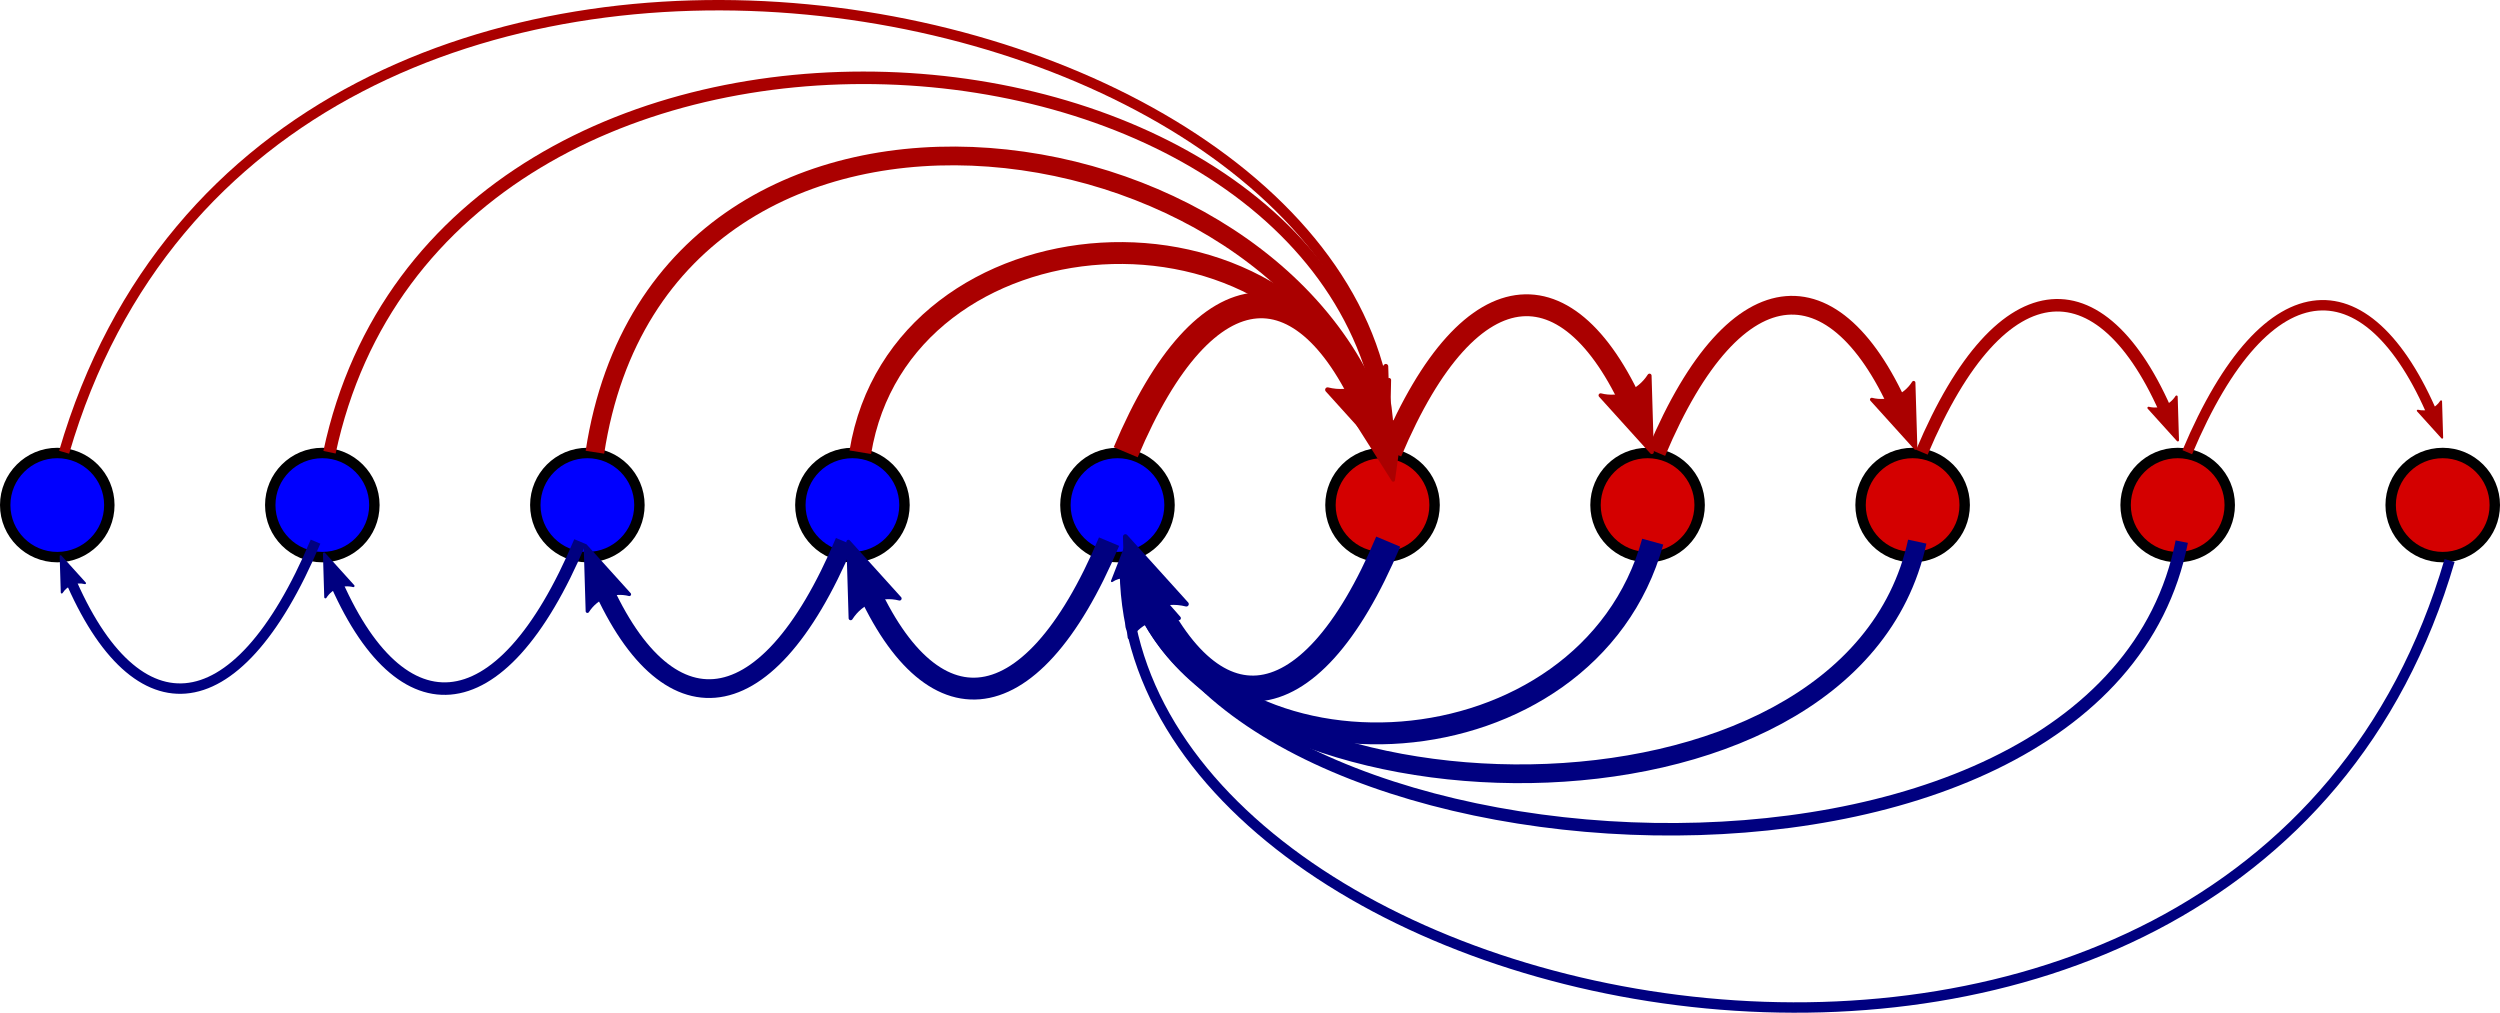
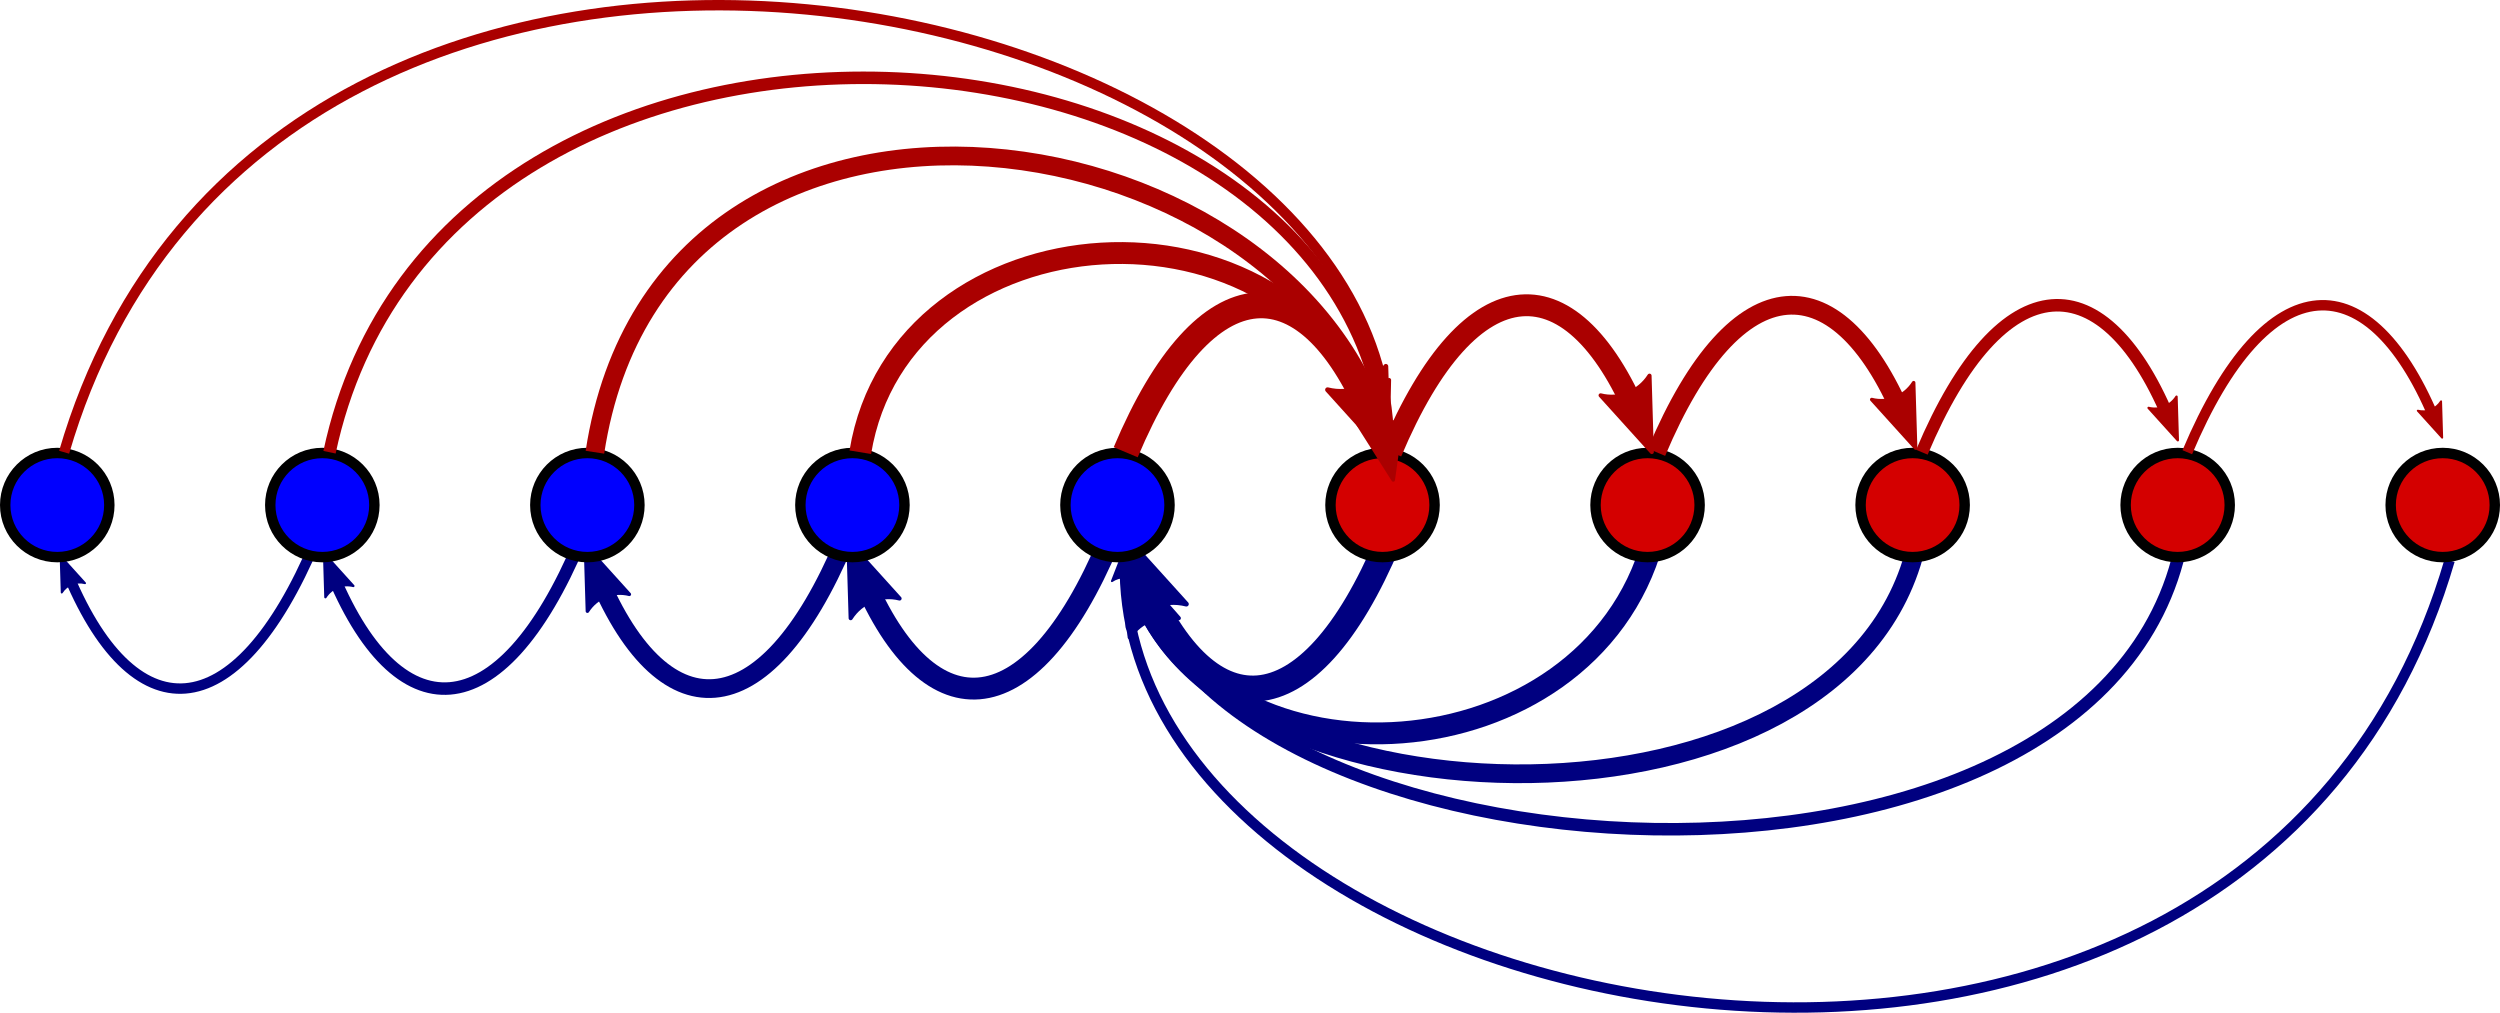
<svg xmlns="http://www.w3.org/2000/svg" width="240.091" height="97.26" id="svg2" version="1.1">
  <defs id="defs4">
    <marker style="overflow:visible" id="Arrow2Send" refX="0" refY="0" orient="auto">
      <path transform="matrix(-0.3,0,0,-0.3,0.69,0)" d="M 8.719,4.034 -2.207,0.016 8.719,-4.002 c -1.745,2.372 -1.735,5.617 -6e-7,8.035 z" style="font-size:12px;fill-rule:evenodd;stroke-width:0.625;stroke-linejoin:round" id="path4544" />
    </marker>
    <marker style="overflow:visible" id="Arrow2Sstart" refX="0" refY="0" orient="auto">
      <path transform="matrix(0.3,0,0,0.3,-0.69,0)" d="M 8.719,4.034 -2.207,0.016 8.719,-4.002 c -1.745,2.372 -1.735,5.617 -6e-7,8.035 z" style="font-size:12px;fill-rule:evenodd;stroke-width:0.625;stroke-linejoin:round" id="path4541" />
    </marker>
    <marker style="overflow:visible" id="Arrow2Send-4" refX="0" refY="0" orient="auto">
      <path transform="matrix(-0.3,0,0,-0.3,0.69,0)" d="M 8.719,4.034 -2.207,0.016 8.719,-4.002 c -1.745,2.372 -1.735,5.617 -6e-7,8.035 z" style="font-size:12px;fill-rule:evenodd;stroke-width:0.625;stroke-linejoin:round" id="path4544-5" />
    </marker>
    <marker style="overflow:visible" id="Arrow2Send-3" refX="0" refY="0" orient="auto">
      <path transform="matrix(-0.3,0,0,-0.3,0.69,0)" d="M 8.719,4.034 -2.207,0.016 8.719,-4.002 c -1.745,2.372 -1.735,5.617 -6e-7,8.035 z" style="font-size:12px;fill-rule:evenodd;stroke-width:0.625;stroke-linejoin:round" id="path4544-52" />
    </marker>
    <marker style="overflow:visible" id="Arrow2Send-9" refX="0" refY="0" orient="auto">
      <path transform="matrix(-0.3,0,0,-0.3,0.69,0)" d="M 8.719,4.034 -2.207,0.016 8.719,-4.002 c -1.745,2.372 -1.735,5.617 -6e-7,8.035 z" style="font-size:12px;fill-rule:evenodd;stroke-width:0.625;stroke-linejoin:round" id="path4544-4" />
    </marker>
    <marker style="overflow:visible" id="Arrow2Send-0" refX="0" refY="0" orient="auto">
      <path transform="matrix(-0.3,0,0,-0.3,0.69,0)" d="M 8.719,4.034 -2.207,0.016 8.719,-4.002 c -1.745,2.372 -1.735,5.617 -6e-7,8.035 z" style="font-size:12px;fill-rule:evenodd;stroke-width:0.625;stroke-linejoin:round" id="path4544-59" />
    </marker>
    <marker style="overflow:visible" id="Arrow2Send-6" refX="0" refY="0" orient="auto">
      <path transform="matrix(-0.3,0,0,-0.3,0.69,0)" d="M 8.719,4.034 -2.207,0.016 8.719,-4.002 c -1.745,2.372 -1.735,5.617 -6e-7,8.035 z" style="font-size:12px;fill-rule:evenodd;stroke-width:0.625;stroke-linejoin:round" id="path4544-594" />
    </marker>
    <marker style="overflow:visible" id="Arrow2Send-43" refX="0" refY="0" orient="auto">
      <path transform="matrix(-0.3,0,0,-0.3,0.69,0)" d="M 8.719,4.034 -2.207,0.016 8.719,-4.002 c -1.745,2.372 -1.735,5.617 -6e-7,8.035 z" style="font-size:12px;fill-rule:evenodd;stroke-width:0.625;stroke-linejoin:round" id="path4544-54" />
    </marker>
    <marker style="overflow:visible" id="Arrow2Send-41" refX="0" refY="0" orient="auto">
      <path transform="matrix(-0.3,0,0,-0.3,0.69,0)" d="M 8.719,4.034 -2.207,0.016 8.719,-4.002 c -1.745,2.372 -1.735,5.617 -6e-7,8.035 z" style="font-size:12px;fill-rule:evenodd;stroke-width:0.625;stroke-linejoin:round" id="path4544-6" />
    </marker>
    <marker style="overflow:visible" id="Arrow2Send-1" refX="0" refY="0" orient="auto">
      <path transform="matrix(-0.3,0,0,-0.3,0.69,0)" d="M 8.719,4.034 -2.207,0.016 8.719,-4.002 c -1.745,2.372 -1.735,5.617 -6e-7,8.035 z" style="font-size:12px;fill-rule:evenodd;stroke-width:0.625;stroke-linejoin:round" id="path4544-58" />
    </marker>
    <marker style="overflow:visible" id="Arrow2Send-01" refX="0" refY="0" orient="auto">
      <path transform="matrix(-0.3,0,0,-0.3,0.69,0)" d="M 8.719,4.034 -2.207,0.016 8.719,-4.002 c -1.745,2.372 -1.735,5.617 -6e-7,8.035 z" style="font-size:12px;fill-rule:evenodd;stroke-width:0.625;stroke-linejoin:round" id="path4544-40" />
    </marker>
    <marker style="overflow:visible" id="Arrow2Send-91" refX="0" refY="0" orient="auto">
      <path transform="matrix(-0.3,0,0,-0.3,0.69,0)" d="M 8.719,4.034 -2.207,0.016 8.719,-4.002 c -1.745,2.372 -1.735,5.617 -6e-7,8.035 z" style="font-size:12px;fill-rule:evenodd;stroke-width:0.625;stroke-linejoin:round" id="path4544-7" />
    </marker>
    <marker style="overflow:visible" id="Arrow2Send-96" refX="0" refY="0" orient="auto">
      <path transform="matrix(-0.3,0,0,-0.3,0.69,0)" d="M 8.719,4.034 -2.207,0.016 8.719,-4.002 c -1.745,2.372 -1.735,5.617 -6e-7,8.035 z" style="font-size:12px;fill-rule:evenodd;stroke-width:0.625;stroke-linejoin:round" id="path4544-8" />
    </marker>
    <marker style="overflow:visible" id="Arrow2Send-30" refX="0" refY="0" orient="auto">
      <path transform="matrix(-0.3,0,0,-0.3,0.69,0)" d="M 8.719,4.034 -2.207,0.016 8.719,-4.002 c -1.745,2.372 -1.735,5.617 -6e-7,8.035 z" style="font-size:12px;fill-rule:evenodd;stroke-width:0.625;stroke-linejoin:round" id="path4544-2" />
    </marker>
    <marker style="overflow:visible" id="Arrow2Send-92" refX="0" refY="0" orient="auto">
      <path transform="matrix(-0.3,0,0,-0.3,0.69,0)" d="M 8.719,4.034 -2.207,0.016 8.719,-4.002 c -1.745,2.372 -1.735,5.617 -6e-7,8.035 z" style="font-size:12px;fill-rule:evenodd;stroke-width:0.625;stroke-linejoin:round" id="path4544-24" />
    </marker>
    <marker style="overflow:visible" id="Arrow2Send-8" refX="0" refY="0" orient="auto">
      <path transform="matrix(-0.3,0,0,-0.3,0.69,0)" d="M 8.719,4.034 -2.207,0.016 8.719,-4.002 c -1.745,2.372 -1.735,5.617 -6e-7,8.035 z" style="font-size:12px;fill-rule:evenodd;stroke-width:0.625;stroke-linejoin:round" id="path4544-72" />
    </marker>
    <marker style="overflow:visible" id="Arrow2Send-34" refX="0" refY="0" orient="auto">
      <path transform="matrix(-0.3,0,0,-0.3,0.69,0)" d="M 8.719,4.034 -2.207,0.016 8.719,-4.002 c -1.745,2.372 -1.735,5.617 -6e-7,8.035 z" style="font-size:12px;fill-rule:evenodd;stroke-width:0.625;stroke-linejoin:round" id="path4544-3" />
    </marker>
    <marker style="overflow:visible" id="Arrow2Send-32" refX="0" refY="0" orient="auto">
      <path transform="matrix(-0.3,0,0,-0.3,0.69,0)" d="M 8.719,4.034 -2.207,0.016 8.719,-4.002 c -1.745,2.372 -1.735,5.617 -6e-7,8.035 z" style="font-size:12px;fill-rule:evenodd;stroke-width:0.625;stroke-linejoin:round" id="path4544-76" />
    </marker>
    <marker style="overflow:visible" id="Arrow2Send-36" refX="0" refY="0" orient="auto">
      <path transform="matrix(-0.3,0,0,-0.3,0.69,0)" d="M 8.719,4.034 -2.207,0.016 8.719,-4.002 c -1.745,2.372 -1.735,5.617 -6e-7,8.035 z" style="font-size:12px;fill-rule:evenodd;stroke-width:0.625;stroke-linejoin:round" id="path4544-9" />
    </marker>
    <marker style="overflow:visible" id="Arrow2Send-33" refX="0" refY="0" orient="auto">
      <path transform="matrix(-0.3,0,0,-0.3,0.69,0)" d="M 8.719,4.034 -2.207,0.016 8.719,-4.002 c -1.745,2.372 -1.735,5.617 -6e-7,8.035 z" style="font-size:12px;fill-rule:evenodd;stroke-width:0.625;stroke-linejoin:round" id="path4544-0" />
    </marker>
    <marker style="overflow:visible" id="Arrow2SendL" refX="0" refY="0" orient="auto">
      <path transform="matrix(-0.3,0,0,-0.3,0.69,0)" d="M 8.719,4.034 -2.207,0.016 8.719,-4.002 c -1.745,2.372 -1.735,5.617 -6e-7,8.035 z" style="font-size:12px;fill:#000080;fill-rule:evenodd;stroke:#000080;stroke-width:0.625;stroke-linejoin:round" id="path3097" />
    </marker>
    <marker style="overflow:visible" id="Arrow2SendV" refX="0" refY="0" orient="auto">
      <path transform="matrix(-0.3,0,0,-0.3,0.69,0)" d="M 8.719,4.034 -2.207,0.016 8.719,-4.002 c -1.745,2.372 -1.735,5.617 -6e-7,8.035 z" style="font-size:12px;fill:#000080;fill-rule:evenodd;stroke:#000080;stroke-width:0.625;stroke-linejoin:round" id="path3100" />
    </marker>
    <marker style="overflow:visible" id="Arrow2Send8" refX="0" refY="0" orient="auto">
      <path transform="matrix(-0.3,0,0,-0.3,0.69,0)" d="M 8.719,4.034 -2.207,0.016 8.719,-4.002 c -1.745,2.372 -1.735,5.617 -6e-7,8.035 z" style="font-size:12px;fill:#000080;fill-rule:evenodd;stroke:#000080;stroke-width:0.625;stroke-linejoin:round" id="path3103" />
    </marker>
    <marker style="overflow:visible" id="Arrow2Sendr" refX="0" refY="0" orient="auto">
      <path transform="matrix(-0.3,0,0,-0.3,0.69,0)" d="M 8.719,4.034 -2.207,0.016 8.719,-4.002 c -1.745,2.372 -1.735,5.617 -6e-7,8.035 z" style="font-size:12px;fill:#000080;fill-rule:evenodd;stroke:#000080;stroke-width:0.625;stroke-linejoin:round" id="path3106" />
    </marker>
    <marker style="overflow:visible" id="Arrow2SendN" refX="0" refY="0" orient="auto">
      <path transform="matrix(-0.3,0,0,-0.3,0.69,0)" d="M 8.719,4.034 -2.207,0.016 8.719,-4.002 c -1.745,2.372 -1.735,5.617 -6e-7,8.035 z" style="font-size:12px;fill:#aa0000;fill-rule:evenodd;stroke:#aa0000;stroke-width:0.625;stroke-linejoin:round" id="path3109" />
    </marker>
    <marker style="overflow:visible" id="Arrow2Send2" refX="0" refY="0" orient="auto">
      <path transform="matrix(-0.3,0,0,-0.3,0.69,0)" d="M 8.719,4.034 -2.207,0.016 8.719,-4.002 c -1.745,2.372 -1.735,5.617 -6e-7,8.035 z" style="font-size:12px;fill:#aa0000;fill-rule:evenodd;stroke:#aa0000;stroke-width:0.625;stroke-linejoin:round" id="path3112" />
    </marker>
    <marker style="overflow:visible" id="Arrow2Send1" refX="0" refY="0" orient="auto">
      <path transform="matrix(-0.3,0,0,-0.3,0.69,0)" d="M 8.719,4.034 -2.207,0.016 8.719,-4.002 c -1.745,2.372 -1.735,5.617 -6e-7,8.035 z" style="font-size:12px;fill:#000080;fill-rule:evenodd;stroke:#000080;stroke-width:0.625;stroke-linejoin:round" id="path3115" />
    </marker>
    <marker style="overflow:visible" id="Arrow2Sendv" refX="0" refY="0" orient="auto">
      <path transform="matrix(-0.3,0,0,-0.3,0.69,0)" d="M 8.719,4.034 -2.207,0.016 8.719,-4.002 c -1.745,2.372 -1.735,5.617 -6e-7,8.035 z" style="font-size:12px;fill:#000080;fill-rule:evenodd;stroke:#000080;stroke-width:0.625;stroke-linejoin:round" id="path3118" />
    </marker>
    <marker style="overflow:visible" id="Arrow2SendT" refX="0" refY="0" orient="auto">
      <path transform="matrix(-0.3,0,0,-0.3,0.69,0)" d="M 8.719,4.034 -2.207,0.016 8.719,-4.002 c -1.745,2.372 -1.735,5.617 -6e-7,8.035 z" style="font-size:12px;fill:#aa0000;fill-rule:evenodd;stroke:#aa0000;stroke-width:0.625;stroke-linejoin:round" id="path3121" />
    </marker>
    <marker style="overflow:visible" id="Arrow2Sendrl" refX="0" refY="0" orient="auto">
      <path transform="matrix(-0.3,0,0,-0.3,0.69,0)" d="M 8.719,4.034 -2.207,0.016 8.719,-4.002 c -1.745,2.372 -1.735,5.617 -6e-7,8.035 z" style="font-size:12px;fill:#aa0000;fill-rule:evenodd;stroke:#aa0000;stroke-width:0.625;stroke-linejoin:round" id="path3124" />
    </marker>
    <marker style="overflow:visible" id="Arrow2SendrH" refX="0" refY="0" orient="auto">
      <path transform="matrix(-0.3,0,0,-0.3,0.69,0)" d="M 8.719,4.034 -2.207,0.016 8.719,-4.002 c -1.745,2.372 -1.735,5.617 -6e-7,8.035 z" style="font-size:12px;fill:#000080;fill-rule:evenodd;stroke:#000080;stroke-width:0.625;stroke-linejoin:round" id="path3127" />
    </marker>
    <marker style="overflow:visible" id="Arrow2SendH" refX="0" refY="0" orient="auto">
      <path transform="matrix(-0.3,0,0,-0.3,0.69,0)" d="M 8.719,4.034 -2.207,0.016 8.719,-4.002 c -1.745,2.372 -1.735,5.617 -6e-7,8.035 z" style="font-size:12px;fill:#aa0000;fill-rule:evenodd;stroke:#aa0000;stroke-width:0.625;stroke-linejoin:round" id="path3130" />
    </marker>
    <marker style="overflow:visible" id="Arrow2Sendy" refX="0" refY="0" orient="auto">
      <path transform="matrix(-0.3,0,0,-0.3,0.69,0)" d="M 8.719,4.034 -2.207,0.016 8.719,-4.002 c -1.745,2.372 -1.735,5.617 -6e-7,8.035 z" style="font-size:12px;fill:#000080;fill-rule:evenodd;stroke:#000080;stroke-width:0.625;stroke-linejoin:round" id="path3133" />
    </marker>
    <marker style="overflow:visible" id="Arrow2Send1V" refX="0" refY="0" orient="auto">
      <path transform="matrix(-0.3,0,0,-0.3,0.69,0)" d="M 8.719,4.034 -2.207,0.016 8.719,-4.002 c -1.745,2.372 -1.735,5.617 -6e-7,8.035 z" style="font-size:12px;fill:#aa0000;fill-rule:evenodd;stroke:#aa0000;stroke-width:0.625;stroke-linejoin:round" id="path3136" />
    </marker>
    <marker style="overflow:visible" id="Arrow2SendB" refX="0" refY="0" orient="auto">
      <path transform="matrix(-0.3,0,0,-0.3,0.69,0)" d="M 8.719,4.034 -2.207,0.016 8.719,-4.002 c -1.745,2.372 -1.735,5.617 -6e-7,8.035 z" style="font-size:12px;fill:#000080;fill-rule:evenodd;stroke:#000080;stroke-width:0.625;stroke-linejoin:round" id="path3139" />
    </marker>
    <marker style="overflow:visible" id="Arrow2SendTR" refX="0" refY="0" orient="auto">
      <path transform="matrix(-0.3,0,0,-0.3,0.69,0)" d="M 8.719,4.034 -2.207,0.016 8.719,-4.002 c -1.745,2.372 -1.735,5.617 -6e-7,8.035 z" style="font-size:12px;fill:#aa0000;fill-rule:evenodd;stroke:#aa0000;stroke-width:0.625;stroke-linejoin:round" id="path3142" />
    </marker>
    <marker style="overflow:visible" id="Arrow2SendP" refX="0" refY="0" orient="auto">
      <path transform="matrix(-0.3,0,0,-0.3,0.69,0)" d="M 8.719,4.034 -2.207,0.016 8.719,-4.002 c -1.745,2.372 -1.735,5.617 -6e-7,8.035 z" style="font-size:12px;fill:#aa0000;fill-rule:evenodd;stroke:#aa0000;stroke-width:0.625;stroke-linejoin:round" id="path3145" />
    </marker>
    <marker style="overflow:visible" id="Arrow2Send9" refX="0" refY="0" orient="auto">
      <path transform="matrix(-0.3,0,0,-0.3,0.69,0)" d="M 8.719,4.034 -2.207,0.016 8.719,-4.002 c -1.745,2.372 -1.735,5.617 -6e-7,8.035 z" style="font-size:12px;fill:#aa0000;fill-rule:evenodd;stroke:#aa0000;stroke-width:0.625;stroke-linejoin:round" id="path3148" />
    </marker>
    <marker style="overflow:visible" id="Arrow2SendLY" refX="0" refY="0" orient="auto">
      <path transform="matrix(-0.3,0,0,-0.3,0.69,0)" d="M 8.719,4.034 -2.207,0.016 8.719,-4.002 c -1.745,2.372 -1.735,5.617 -6e-7,8.035 z" style="font-size:12px;fill:#aa0000;fill-rule:evenodd;stroke:#aa0000;stroke-width:0.625;stroke-linejoin:round" id="path3378" />
    </marker>
    <marker style="overflow:visible" id="Arrow2SendVx" refX="0" refY="0" orient="auto">
      <path transform="matrix(-0.3,0,0,-0.3,0.69,0)" d="M 8.719,4.034 -2.207,0.016 8.719,-4.002 c -1.745,2.372 -1.735,5.617 -6e-7,8.035 z" style="font-size:12px;fill:#aa0000;fill-rule:evenodd;stroke:#aa0000;stroke-width:0.625;stroke-linejoin:round" id="path3381" />
    </marker>
    <marker style="overflow:visible" id="Arrow2Send8g" refX="0" refY="0" orient="auto">
      <path transform="matrix(-0.3,0,0,-0.3,0.69,0)" d="M 8.719,4.034 -2.207,0.016 8.719,-4.002 c -1.745,2.372 -1.735,5.617 -6e-7,8.035 z" style="font-size:12px;fill:#aa0000;fill-rule:evenodd;stroke:#aa0000;stroke-width:0.625;stroke-linejoin:round" id="path3384" />
    </marker>
    <marker style="overflow:visible" id="Arrow2SendrR" refX="0" refY="0" orient="auto">
      <path transform="matrix(-0.3,0,0,-0.3,0.69,0)" d="M 8.719,4.034 -2.207,0.016 8.719,-4.002 c -1.745,2.372 -1.735,5.617 -6e-7,8.035 z" style="font-size:12px;fill:#aa0000;fill-rule:evenodd;stroke:#aa0000;stroke-width:0.625;stroke-linejoin:round" id="path3387" />
    </marker>
    <marker style="overflow:visible" id="Arrow2SendN0" refX="0" refY="0" orient="auto">
      <path transform="matrix(-0.3,0,0,-0.3,0.69,0)" d="M 8.719,4.034 -2.207,0.016 8.719,-4.002 c -1.745,2.372 -1.735,5.617 -6e-7,8.035 z" style="font-size:12px;fill:#000080;fill-rule:evenodd;stroke:#000080;stroke-width:0.625;stroke-linejoin:round" id="path3390" />
    </marker>
    <marker style="overflow:visible" id="Arrow2Send2y" refX="0" refY="0" orient="auto">
      <path transform="matrix(-0.3,0,0,-0.3,0.69,0)" d="M 8.719,4.034 -2.207,0.016 8.719,-4.002 c -1.745,2.372 -1.735,5.617 -6e-7,8.035 z" style="font-size:12px;fill:#000080;fill-rule:evenodd;stroke:#000080;stroke-width:0.625;stroke-linejoin:round" id="path3393" />
    </marker>
    <marker style="overflow:visible" id="Arrow2Send1r" refX="0" refY="0" orient="auto">
      <path transform="matrix(-0.3,0,0,-0.3,0.69,0)" d="M 8.719,4.034 -2.207,0.016 8.719,-4.002 c -1.745,2.372 -1.735,5.617 -6e-7,8.035 z" style="font-size:12px;fill:#aa0000;fill-rule:evenodd;stroke:#aa0000;stroke-width:0.625;stroke-linejoin:round" id="path3396" />
    </marker>
    <marker style="overflow:visible" id="Arrow2Sendvk" refX="0" refY="0" orient="auto">
      <path transform="matrix(-0.3,0,0,-0.3,0.69,0)" d="M 8.719,4.034 -2.207,0.016 8.719,-4.002 c -1.745,2.372 -1.735,5.617 -6e-7,8.035 z" style="font-size:12px;fill:#aa0000;fill-rule:evenodd;stroke:#aa0000;stroke-width:0.625;stroke-linejoin:round" id="path3399" />
    </marker>
    <marker style="overflow:visible" id="Arrow2SendTv" refX="0" refY="0" orient="auto">
      <path transform="matrix(-0.3,0,0,-0.3,0.69,0)" d="M 8.719,4.034 -2.207,0.016 8.719,-4.002 c -1.745,2.372 -1.735,5.617 -6e-7,8.035 z" style="font-size:12px;fill:#000080;fill-rule:evenodd;stroke:#000080;stroke-width:0.625;stroke-linejoin:round" id="path3402" />
    </marker>
    <marker style="overflow:visible" id="Arrow2Sendrlb" refX="0" refY="0" orient="auto">
      <path transform="matrix(-0.3,0,0,-0.3,0.69,0)" d="M 8.719,4.034 -2.207,0.016 8.719,-4.002 c -1.745,2.372 -1.735,5.617 -6e-7,8.035 z" style="font-size:12px;fill:#000080;fill-rule:evenodd;stroke:#000080;stroke-width:0.625;stroke-linejoin:round" id="path3405" />
    </marker>
    <marker style="overflow:visible" id="Arrow2SendrHW" refX="0" refY="0" orient="auto">
      <path transform="matrix(-0.3,0,0,-0.3,0.69,0)" d="M 8.719,4.034 -2.207,0.016 8.719,-4.002 c -1.745,2.372 -1.735,5.617 -6e-7,8.035 z" style="font-size:12px;fill:#aa0000;fill-rule:evenodd;stroke:#aa0000;stroke-width:0.625;stroke-linejoin:round" id="path3408" />
    </marker>
    <marker style="overflow:visible" id="Arrow2SendHR" refX="0" refY="0" orient="auto">
      <path transform="matrix(-0.3,0,0,-0.3,0.69,0)" d="M 8.719,4.034 -2.207,0.016 8.719,-4.002 c -1.745,2.372 -1.735,5.617 -6e-7,8.035 z" style="font-size:12px;fill:#000080;fill-rule:evenodd;stroke:#000080;stroke-width:0.625;stroke-linejoin:round" id="path3411" />
    </marker>
    <marker style="overflow:visible" id="Arrow2SendyB" refX="0" refY="0" orient="auto">
      <path transform="matrix(-0.3,0,0,-0.3,0.69,0)" d="M 8.719,4.034 -2.207,0.016 8.719,-4.002 c -1.745,2.372 -1.735,5.617 -6e-7,8.035 z" style="font-size:12px;fill:#aa0000;fill-rule:evenodd;stroke:#aa0000;stroke-width:0.625;stroke-linejoin:round" id="path3414" />
    </marker>
    <marker style="overflow:visible" id="Arrow2Send1V9" refX="0" refY="0" orient="auto">
      <path transform="matrix(-0.3,0,0,-0.3,0.69,0)" d="M 8.719,4.034 -2.207,0.016 8.719,-4.002 c -1.745,2.372 -1.735,5.617 -6e-7,8.035 z" style="font-size:12px;fill:#000080;fill-rule:evenodd;stroke:#000080;stroke-width:0.625;stroke-linejoin:round" id="path3417" />
    </marker>
    <marker style="overflow:visible" id="Arrow2SendB0" refX="0" refY="0" orient="auto">
      <path transform="matrix(-0.3,0,0,-0.3,0.69,0)" d="M 8.719,4.034 -2.207,0.016 8.719,-4.002 c -1.745,2.372 -1.735,5.617 -6e-7,8.035 z" style="font-size:12px;fill:#aa0000;fill-rule:evenodd;stroke:#aa0000;stroke-width:0.625;stroke-linejoin:round" id="path3420" />
    </marker>
    <marker style="overflow:visible" id="Arrow2SendTRD" refX="0" refY="0" orient="auto">
      <path transform="matrix(-0.3,0,0,-0.3,0.69,0)" d="M 8.719,4.034 -2.207,0.016 8.719,-4.002 c -1.745,2.372 -1.735,5.617 -6e-7,8.035 z" style="font-size:12px;fill:#000080;fill-rule:evenodd;stroke:#000080;stroke-width:0.625;stroke-linejoin:round" id="path3423" />
    </marker>
    <marker style="overflow:visible" id="Arrow2SendPk" refX="0" refY="0" orient="auto">
      <path transform="matrix(-0.3,0,0,-0.3,0.69,0)" d="M 8.719,4.034 -2.207,0.016 8.719,-4.002 c -1.745,2.372 -1.735,5.617 -6e-7,8.035 z" style="font-size:12px;fill:#000080;fill-rule:evenodd;stroke:#000080;stroke-width:0.625;stroke-linejoin:round" id="path3426" />
    </marker>
    <marker style="overflow:visible" id="Arrow2Send9O" refX="0" refY="0" orient="auto">
      <path transform="matrix(-0.3,0,0,-0.3,0.69,0)" d="M 8.719,4.034 -2.207,0.016 8.719,-4.002 c -1.745,2.372 -1.735,5.617 -6e-7,8.035 z" style="font-size:12px;fill:#000080;fill-rule:evenodd;stroke:#000080;stroke-width:0.625;stroke-linejoin:round" id="path3429" />
    </marker>
    <marker style="overflow:visible" id="Arrow2Send8g-1" refX="0" refY="0" orient="auto">
      <path transform="matrix(-0.3,0,0,-0.3,0.69,0)" d="M 8.719,4.034 -2.207,0.016 8.719,-4.002 c -1.745,2.372 -1.735,5.617 -6e-7,8.035 z" style="font-size:12px;fill:#aa0000;fill-rule:evenodd;stroke:#aa0000;stroke-width:0.625;stroke-linejoin:round" id="path3384-7" />
    </marker>
    <marker style="overflow:visible" id="Arrow2Send8gW" refX="0" refY="0" orient="auto">
      <path transform="matrix(-0.3,0,0,-0.3,0.69,0)" d="M 8.719,4.034 -2.207,0.016 8.719,-4.002 c -1.745,2.372 -1.735,5.617 -6e-7,8.035 z" style="font-size:12px;fill:#000080;fill-rule:evenodd;stroke:#000080;stroke-width:0.625;stroke-linejoin:round" id="path4380" />
    </marker>
  </defs>
  <g id="layer1" transform="translate(-137.0974,-353.5294)">
    <g id="g3141">
-       <path transform="translate(-42.40259,54.67126)" style="fill:#0000ff;stroke:#000000;stroke-width:1;stroke-linecap:round;stroke-linejoin:round;stroke-miterlimit:4;stroke-dasharray:none;stroke-dashoffset:0" id="path2994-3-2-1" d="m 190,347.362 c 0,2.761 -2.239,5 -5,5 -2.761,0 -5,-2.239 -5,-5 0,-2.761 2.239,-5 5,-5 2.761,0 5,2.239 5,5 z" />
-       <path transform="translate(-16.94805,54.67126)" style="fill:#0000ff;stroke:#000000;stroke-width:1;stroke-linecap:round;stroke-linejoin:round;stroke-miterlimit:4;stroke-dasharray:none;stroke-dashoffset:0" id="path2994-3-2-7" d="m 190,347.362 c 0,2.761 -2.239,5 -5,5 -2.761,0 -5,-2.239 -5,-5 0,-2.761 2.239,-5 5,-5 2.761,0 5,2.239 5,5 z" />
-       <path transform="translate(33.96105,54.67126)" style="fill:#0000ff;stroke:#000000;stroke-width:1;stroke-linecap:round;stroke-linejoin:round;stroke-miterlimit:4;stroke-dasharray:none;stroke-dashoffset:0" id="path2994-3-2-4" d="m 190,347.362 c 0,2.761 -2.239,5 -5,5 -2.761,0 -5,-2.239 -5,-5 0,-2.761 2.239,-5 5,-5 2.761,0 5,2.239 5,5 z" />
-       <path transform="translate(8.5065,54.67126)" style="fill:#0000ff;stroke:#000000;stroke-width:1;stroke-linecap:round;stroke-linejoin:round;stroke-miterlimit:4;stroke-dasharray:none;stroke-dashoffset:0" id="path2994-3-2-0" d="m 190,347.362 c 0,2.761 -2.239,5 -5,5 -2.761,0 -5,-2.239 -5,-5 0,-2.761 2.239,-5 5,-5 2.761,0 5,2.239 5,5 z" />
-       <path transform="translate(59.41558,54.67126)" style="fill:#0000ff;stroke:#000000;stroke-width:1;stroke-linecap:round;stroke-linejoin:round;stroke-miterlimit:4;stroke-dasharray:none;stroke-dashoffset:0" id="path2994-3-2-9" d="m 190,347.362 c 0,2.761 -2.239,5 -5,5 -2.761,0 -5,-2.239 -5,-5 0,-2.761 2.239,-5 5,-5 2.761,0 5,2.239 5,5 z" />
-       <path transform="translate(186.6883,54.67126)" style="fill:#d40000;stroke:#000000;stroke-width:1;stroke-linecap:round;stroke-linejoin:round;stroke-miterlimit:4;stroke-dasharray:none;stroke-dashoffset:0" id="path2994-4" d="m 190,347.362 c 0,2.761 -2.239,5 -5,5 -2.761,0 -5,-2.239 -5,-5 0,-2.761 2.239,-5 5,-5 2.761,0 5,2.239 5,5 z" />
-       <path transform="translate(161.2338,54.67126)" style="fill:#d40000;stroke:#000000;stroke-width:1;stroke-linecap:round;stroke-linejoin:round;stroke-miterlimit:4;stroke-dasharray:none;stroke-dashoffset:0" id="path2994-8" d="m 190,347.362 c 0,2.761 -2.239,5 -5,5 -2.761,0 -5,-2.239 -5,-5 0,-2.761 2.239,-5 5,-5 2.761,0 5,2.239 5,5 z" />
-       <path transform="translate(135.7792,54.67126)" style="fill:#d40000;stroke:#000000;stroke-width:1;stroke-linecap:round;stroke-linejoin:round;stroke-miterlimit:4;stroke-dasharray:none;stroke-dashoffset:0" id="path2994-82" d="m 190,347.362 c 0,2.761 -2.239,5 -5,5 -2.761,0 -5,-2.239 -5,-5 0,-2.761 2.239,-5 5,-5 2.761,0 5,2.239 5,5 z" />
-       <path transform="translate(110.3247,54.67126)" style="fill:#d40000;stroke:#000000;stroke-width:1;stroke-linecap:round;stroke-linejoin:round;stroke-miterlimit:4;stroke-dasharray:none;stroke-dashoffset:0" id="path2994-45" d="m 190,347.362 c 0,2.761 -2.239,5 -5,5 -2.761,0 -5,-2.239 -5,-5 0,-2.761 2.239,-5 5,-5 2.761,0 5,2.239 5,5 z" />
-       <path transform="translate(84.87013,54.67126)" style="fill:#d40000;stroke:#000000;stroke-width:1;stroke-linecap:round;stroke-linejoin:round;stroke-miterlimit:4;stroke-dasharray:none;stroke-dashoffset:0" id="path2994-5" d="m 190,347.362 c 0,2.761 -2.239,5 -5,5 -2.761,0 -5,-2.239 -5,-5 0,-2.761 2.239,-5 5,-5 2.761,0 5,2.239 5,5 z" />
-       <path style="fill:none;stroke:#aa0000;stroke-width:1;stroke-linecap:butt;stroke-linejoin:miter;stroke-miterlimit:4;stroke-opacity:1;stroke-dasharray:none;marker-end:url(#Arrow2Send8g)" d="m 143.256,396.96 c 19.811,-67.95 128.087,-45.413 127.22,-0.079" id="path5894-5" />
-       <path style="fill:none;stroke:#aa0000;stroke-width:1;stroke-linecap:butt;stroke-linejoin:miter;stroke-miterlimit:4;stroke-opacity:1;stroke-dasharray:none;marker-end:url(#Arrow2Sendvk)" d="m 347.157,396.96 c 7.696,-18.279 17.625,-18.423 23.968,-2.651" id="path5894-5-4" />
-       <path style="fill:none;stroke:#aa0000;stroke-width:1.2;stroke-linecap:butt;stroke-linejoin:miter;stroke-miterlimit:4;stroke-opacity:1;stroke-dasharray:none;marker-end:url(#Arrow2SendVx)" d="m 321.669,396.96 c 7.696,-18.279 17.625,-18.423 23.968,-2.651" id="path5894-5-9" />
-       <path style="fill:none;stroke:#aa0000;stroke-width:1.8;stroke-linecap:butt;stroke-linejoin:miter;stroke-miterlimit:4;stroke-opacity:1;stroke-dasharray:none;marker-end:url(#Arrow2SendB0)" d="m 296.182,396.96 c 7.696,-18.279 17.625,-18.423 23.968,-2.651" id="path5894-5-93" />
-       <path style="fill:none;stroke:#aa0000;stroke-width:2.1;stroke-linecap:butt;stroke-linejoin:miter;stroke-miterlimit:4;stroke-opacity:1;stroke-dasharray:none;marker-end:url(#Arrow2SendrR)" d="m 270.694,396.96 c 7.696,-18.279 17.625,-18.423 23.968,-2.651" id="path5894-5-48" />
-       <path style="fill:none;stroke:#aa0000;stroke-width:2.5;stroke-linecap:butt;stroke-linejoin:miter;stroke-miterlimit:4;stroke-opacity:1;stroke-dasharray:none;marker-end:url(#Arrow2SendLY)" d="m 245.206,396.96 c 7.696,-18.279 17.625,-18.423 23.968,-2.651" id="path5894-5-8" />
-       <path style="fill:none;stroke:#aa0000;stroke-width:2.1;stroke-linecap:butt;stroke-linejoin:miter;stroke-miterlimit:4;stroke-opacity:1;stroke-dasharray:none;marker-end:url(#Arrow2Send1r)" d="m 219.719,396.96 c 3.86,-23.585 41.357,-26.529 49.689,-2.284" id="path5894-5-2" />
-       <path style="fill:none;stroke:#aa0000;stroke-width:1.8;stroke-linecap:butt;stroke-linejoin:miter;stroke-miterlimit:4;stroke-opacity:1;stroke-dasharray:none;marker-end:url(#Arrow2SendrHW)" d="m 194.231,396.96 c 6.555,-42.816 68.996,-32.814 76.145,0.288" id="path5894-5-98" />
-       <path style="fill:none;stroke:#aa0000;stroke-width:1.2;stroke-linecap:butt;stroke-linejoin:miter;stroke-miterlimit:4;stroke-opacity:1;stroke-dasharray:none;marker-end:url(#Arrow2SendyB)" d="m 168.743,396.96 c 10.873,-51.101 97.85,-44.429 101.499,-0.814" id="path5894-5-49" />
-       <path style="fill:none;stroke:#000080;stroke-width:1;stroke-linecap:butt;stroke-linejoin:miter;stroke-miterlimit:4;stroke-opacity:1;stroke-dasharray:none;stroke-dashoffset:0;marker-end:url(#Arrow2Send2y)" d="m 167.399,405.546 c -7.696,18.279 -17.625,18.423 -23.968,2.651" id="path5894-5-1" />
-       <path style="fill:none;stroke:#000080;stroke-width:1.2;stroke-linecap:butt;stroke-linejoin:miter;stroke-miterlimit:4;stroke-opacity:1;stroke-dasharray:none;stroke-dashoffset:0;marker-end:url(#Arrow2SendPk)" d="m 346.626,405.546 c -7.696,39.266 -94.054,33.482 -100.396,2.651" id="path5894-5-1-1" />
-       <path style="fill:none;stroke:#000080;stroke-width:1.8;stroke-linecap:butt;stroke-linejoin:miter;stroke-miterlimit:4;stroke-opacity:1;stroke-dasharray:none;stroke-dashoffset:0;marker-end:url(#Arrow2SendHR)" d="m 321.223,405.546 c -6.515,30.098 -67.575,27.837 -74.675,4.489" id="path5894-5-1-19" />
-       <path style="fill:none;stroke:#000080;stroke-width:2.1;stroke-linecap:butt;stroke-linejoin:miter;stroke-miterlimit:4;stroke-opacity:1;stroke-dasharray:none;stroke-dashoffset:0;marker-end:url(#Arrow2SendTRD)" d="m 295.819,405.546 c -6.256,22.601 -41.48,24.756 -49.322,4.489" id="path5894-5-1-0" />
-       <path style="fill:none;stroke:#000080;stroke-width:2.5;stroke-linecap:butt;stroke-linejoin:miter;stroke-miterlimit:4;stroke-opacity:1;stroke-dasharray:none;stroke-dashoffset:0;marker-end:url(#Arrow2SendTv)" d="m 270.416,405.546 c -7.696,18.279 -17.625,18.423 -23.968,2.651" id="path5894-5-1-8" />
-       <path style="fill:none;stroke:#000080;stroke-width:2.1;stroke-linecap:butt;stroke-linejoin:miter;stroke-miterlimit:4;stroke-opacity:1;stroke-dasharray:none;stroke-dashoffset:0;marker-end:url(#Arrow2SendN0)" d="m 243.609,405.546 c -7.696,18.279 -17.625,18.423 -23.968,2.651" id="path5894-5-1-95" />
-       <path style="fill:none;stroke:#000080;stroke-width:1.8;stroke-linecap:butt;stroke-linejoin:miter;stroke-miterlimit:4;stroke-opacity:1;stroke-dasharray:none;stroke-dashoffset:0;marker-end:url(#Arrow2Send1V9)" d="m 218.206,405.546 c -7.696,18.279 -17.625,18.423 -23.968,2.651" id="path5894-5-1-191" />
-       <path style="fill:none;stroke:#000080;stroke-width:1.2;stroke-linecap:butt;stroke-linejoin:miter;stroke-miterlimit:4;stroke-opacity:1;stroke-dasharray:none;stroke-dashoffset:0;marker-end:url(#Arrow2Send9O)" d="m 192.802,405.546 c -7.696,18.279 -17.625,18.423 -23.968,2.651" id="path5894-5-1-15" />
-       <path style="fill:none;stroke:#000080;stroke-width:1;stroke-linecap:butt;stroke-linejoin:miter;stroke-miterlimit:4;stroke-opacity:1;stroke-dasharray:none;stroke-dashoffset:0;marker-end:url(#Arrow2Send8gW)" d="m 372.348,407.358 c -19.811,67.95 -128.087,45.413 -127.22,0.079" id="path5894-5-40" />
+       <g id="g4675">
+         <path id="path5894-5-1-1" d="m 346.626,405.546 c -7.696,39.266 -94.054,33.482 -100.396,2.651" style="fill:none;stroke:#000080;stroke-width:1.2;stroke-linecap:butt;stroke-linejoin:miter;stroke-miterlimit:4;stroke-opacity:1;stroke-dasharray:none;stroke-dashoffset:0;marker-end:url(#Arrow2SendPk)" />
+         <path id="path5894-5-1-19" d="m 321.223,405.546 c -6.515,30.098 -67.575,27.837 -74.675,4.489" style="fill:none;stroke:#000080;stroke-width:1.8;stroke-linecap:butt;stroke-linejoin:miter;stroke-miterlimit:4;stroke-opacity:1;stroke-dasharray:none;stroke-dashoffset:0;marker-end:url(#Arrow2SendHR)" />
+         <path id="path5894-5-1-0" d="m 295.819,405.546 c -6.256,22.601 -41.48,24.756 -49.322,4.489" style="fill:none;stroke:#000080;stroke-width:2.1;stroke-linecap:butt;stroke-linejoin:miter;stroke-miterlimit:4;stroke-opacity:1;stroke-dasharray:none;stroke-dashoffset:0;marker-end:url(#Arrow2SendTRD)" />
+         <path id="path5894-5-1-8" d="m 270.416,405.546 c -7.696,18.279 -17.625,18.423 -23.968,2.651" style="fill:none;stroke:#000080;stroke-width:2.5;stroke-linecap:butt;stroke-linejoin:miter;stroke-miterlimit:4;stroke-opacity:1;stroke-dasharray:none;stroke-dashoffset:0;marker-end:url(#Arrow2SendTv)" />
+         <path id="path5894-5-40" d="m 372.348,407.358 c -19.811,67.95 -128.087,45.413 -127.22,0.079" style="fill:none;stroke:#000080;stroke-width:1;stroke-linecap:butt;stroke-linejoin:miter;stroke-miterlimit:4;stroke-opacity:1;stroke-dasharray:none;stroke-dashoffset:0;marker-end:url(#Arrow2Send8gW)" />
+         <path id="path5894-5-1" d="m 167.399,405.546 c -7.696,18.279 -17.625,18.423 -23.968,2.651" style="fill:none;stroke:#000080;stroke-width:1;stroke-linecap:butt;stroke-linejoin:miter;stroke-miterlimit:4;stroke-opacity:1;stroke-dasharray:none;stroke-dashoffset:0;marker-end:url(#Arrow2Send2y)" />
+         <path id="path5894-5-1-95" d="m 243.609,405.546 c -7.696,18.279 -17.625,18.423 -23.968,2.651" style="fill:none;stroke:#000080;stroke-width:2.1;stroke-linecap:butt;stroke-linejoin:miter;stroke-miterlimit:4;stroke-opacity:1;stroke-dasharray:none;stroke-dashoffset:0;marker-end:url(#Arrow2SendN0)" />
+         <path id="path5894-5-1-191" d="m 218.206,405.546 c -7.696,18.279 -17.625,18.423 -23.968,2.651" style="fill:none;stroke:#000080;stroke-width:1.8;stroke-linecap:butt;stroke-linejoin:miter;stroke-miterlimit:4;stroke-opacity:1;stroke-dasharray:none;stroke-dashoffset:0;marker-end:url(#Arrow2Send1V9)" />
+         <path id="path5894-5-1-15" d="m 192.802,405.546 c -7.696,18.279 -17.625,18.423 -23.968,2.651" style="fill:none;stroke:#000080;stroke-width:1.2;stroke-linecap:butt;stroke-linejoin:miter;stroke-miterlimit:4;stroke-opacity:1;stroke-dasharray:none;stroke-dashoffset:0;marker-end:url(#Arrow2Send9O)" />
+       </g>
+       <path transform="translate(-42.40259,54.67126)" style="fill:#0000ff;stroke:#000000;stroke-width:1;stroke-linecap:round;stroke-linejoin:round;stroke-miterlimit:4;stroke-dasharray:none;stroke-dashoffset:0" id="path2994-3-2-1" d="m 190,347.362 a 5,5 0 0 1 -5,5 5,5 0 0 1 -5,-5 5,5 0 0 1 5,-5 5,5 0 0 1 5,5 z" />
+       <path transform="translate(-16.94805,54.67126)" style="fill:#0000ff;stroke:#000000;stroke-width:1;stroke-linecap:round;stroke-linejoin:round;stroke-miterlimit:4;stroke-dasharray:none;stroke-dashoffset:0" id="path2994-3-2-7" d="m 190,347.362 a 5,5 0 0 1 -5,5 5,5 0 0 1 -5,-5 5,5 0 0 1 5,-5 5,5 0 0 1 5,5 z" />
+       <path transform="translate(33.96105,54.67126)" style="fill:#0000ff;stroke:#000000;stroke-width:1;stroke-linecap:round;stroke-linejoin:round;stroke-miterlimit:4;stroke-dasharray:none;stroke-dashoffset:0" id="path2994-3-2-4" d="m 190,347.362 a 5,5 0 0 1 -5,5 5,5 0 0 1 -5,-5 5,5 0 0 1 5,-5 5,5 0 0 1 5,5 z" />
+       <path transform="translate(8.5065,54.67126)" style="fill:#0000ff;stroke:#000000;stroke-width:1;stroke-linecap:round;stroke-linejoin:round;stroke-miterlimit:4;stroke-dasharray:none;stroke-dashoffset:0" id="path2994-3-2-0" d="m 190,347.362 a 5,5 0 0 1 -5,5 5,5 0 0 1 -5,-5 5,5 0 0 1 5,-5 5,5 0 0 1 5,5 z" />
+       <path transform="translate(59.41558,54.67126)" style="fill:#0000ff;stroke:#000000;stroke-width:1;stroke-linecap:round;stroke-linejoin:round;stroke-miterlimit:4;stroke-dasharray:none;stroke-dashoffset:0" id="path2994-3-2-9" d="m 190,347.362 a 5,5 0 0 1 -5,5 5,5 0 0 1 -5,-5 5,5 0 0 1 5,-5 5,5 0 0 1 5,5 z" />
+       <path transform="translate(186.6883,54.67126)" style="fill:#d40000;stroke:#000000;stroke-width:1;stroke-linecap:round;stroke-linejoin:round;stroke-miterlimit:4;stroke-dasharray:none;stroke-dashoffset:0" id="path2994-4" d="m 190,347.362 a 5,5 0 0 1 -5,5 5,5 0 0 1 -5,-5 5,5 0 0 1 5,-5 5,5 0 0 1 5,5 z" />
+       <path transform="translate(161.2338,54.67126)" style="fill:#d40000;stroke:#000000;stroke-width:1;stroke-linecap:round;stroke-linejoin:round;stroke-miterlimit:4;stroke-dasharray:none;stroke-dashoffset:0" id="path2994-8" d="m 190,347.362 a 5,5 0 0 1 -5,5 5,5 0 0 1 -5,-5 5,5 0 0 1 5,-5 5,5 0 0 1 5,5 z" />
+       <path transform="translate(135.7792,54.67126)" style="fill:#d40000;stroke:#000000;stroke-width:1;stroke-linecap:round;stroke-linejoin:round;stroke-miterlimit:4;stroke-dasharray:none;stroke-dashoffset:0" id="path2994-82" d="m 190,347.362 a 5,5 0 0 1 -5,5 5,5 0 0 1 -5,-5 5,5 0 0 1 5,-5 5,5 0 0 1 5,5 z" />
+       <path transform="translate(110.3247,54.67126)" style="fill:#d40000;stroke:#000000;stroke-width:1;stroke-linecap:round;stroke-linejoin:round;stroke-miterlimit:4;stroke-dasharray:none;stroke-dashoffset:0" id="path2994-45" d="m 190,347.362 a 5,5 0 0 1 -5,5 5,5 0 0 1 -5,-5 5,5 0 0 1 5,-5 5,5 0 0 1 5,5 z" />
+       <path transform="translate(84.87013,54.67126)" style="fill:#d40000;stroke:#000000;stroke-width:1;stroke-linecap:round;stroke-linejoin:round;stroke-miterlimit:4;stroke-dasharray:none;stroke-dashoffset:0" id="path2994-5" d="m 190,347.362 a 5,5 0 0 1 -5,5 5,5 0 0 1 -5,-5 5,5 0 0 1 5,-5 5,5 0 0 1 5,5 z" />
+       <g id="g4628">
+         <path id="path5894-5" d="m 143.256,396.96 c 19.811,-67.95 128.087,-45.413 127.22,-0.079" style="fill:none;stroke:#aa0000;stroke-width:1;stroke-linecap:butt;stroke-linejoin:miter;stroke-miterlimit:4;stroke-opacity:1;stroke-dasharray:none;marker-end:url(#Arrow2Send8g)" />
+         <path id="path5894-5-4" d="m 347.157,396.96 c 7.696,-18.279 17.625,-18.423 23.968,-2.651" style="fill:none;stroke:#aa0000;stroke-width:1;stroke-linecap:butt;stroke-linejoin:miter;stroke-miterlimit:4;stroke-opacity:1;stroke-dasharray:none;marker-end:url(#Arrow2Sendvk)" />
+         <path id="path5894-5-9" d="m 321.669,396.96 c 7.696,-18.279 17.625,-18.423 23.968,-2.651" style="fill:none;stroke:#aa0000;stroke-width:1.2;stroke-linecap:butt;stroke-linejoin:miter;stroke-miterlimit:4;stroke-opacity:1;stroke-dasharray:none;marker-end:url(#Arrow2SendVx)" />
+         <path id="path5894-5-93" d="m 296.182,396.96 c 7.696,-18.279 17.625,-18.423 23.968,-2.651" style="fill:none;stroke:#aa0000;stroke-width:1.8;stroke-linecap:butt;stroke-linejoin:miter;stroke-miterlimit:4;stroke-opacity:1;stroke-dasharray:none;marker-end:url(#Arrow2SendB0)" />
+         <path id="path5894-5-48" d="m 270.694,396.96 c 7.696,-18.279 17.625,-18.423 23.968,-2.651" style="fill:none;stroke:#aa0000;stroke-width:2.1;stroke-linecap:butt;stroke-linejoin:miter;stroke-miterlimit:4;stroke-opacity:1;stroke-dasharray:none;marker-end:url(#Arrow2SendrR)" />
+         <path id="path5894-5-8" d="m 245.206,396.96 c 7.696,-18.279 17.625,-18.423 23.968,-2.651" style="fill:none;stroke:#aa0000;stroke-width:2.5;stroke-linecap:butt;stroke-linejoin:miter;stroke-miterlimit:4;stroke-opacity:1;stroke-dasharray:none;marker-end:url(#Arrow2SendLY)" />
+         <path id="path5894-5-2" d="m 219.719,396.96 c 3.86,-23.585 41.357,-26.529 49.689,-2.284" style="fill:none;stroke:#aa0000;stroke-width:2.1;stroke-linecap:butt;stroke-linejoin:miter;stroke-miterlimit:4;stroke-opacity:1;stroke-dasharray:none;marker-end:url(#Arrow2Send1r)" />
+         <path id="path5894-5-98" d="m 194.231,396.96 c 6.555,-42.816 68.996,-32.814 76.145,0.288" style="fill:none;stroke:#aa0000;stroke-width:1.8;stroke-linecap:butt;stroke-linejoin:miter;stroke-miterlimit:4;stroke-opacity:1;stroke-dasharray:none;marker-end:url(#Arrow2SendrHW)" />
+         <path id="path5894-5-49" d="m 168.743,396.96 c 10.873,-51.101 97.85,-44.429 101.499,-0.814" style="fill:none;stroke:#aa0000;stroke-width:1.2;stroke-linecap:butt;stroke-linejoin:miter;stroke-miterlimit:4;stroke-opacity:1;stroke-dasharray:none;marker-end:url(#Arrow2SendyB)" />
+       </g>
    </g>
  </g>
</svg>
